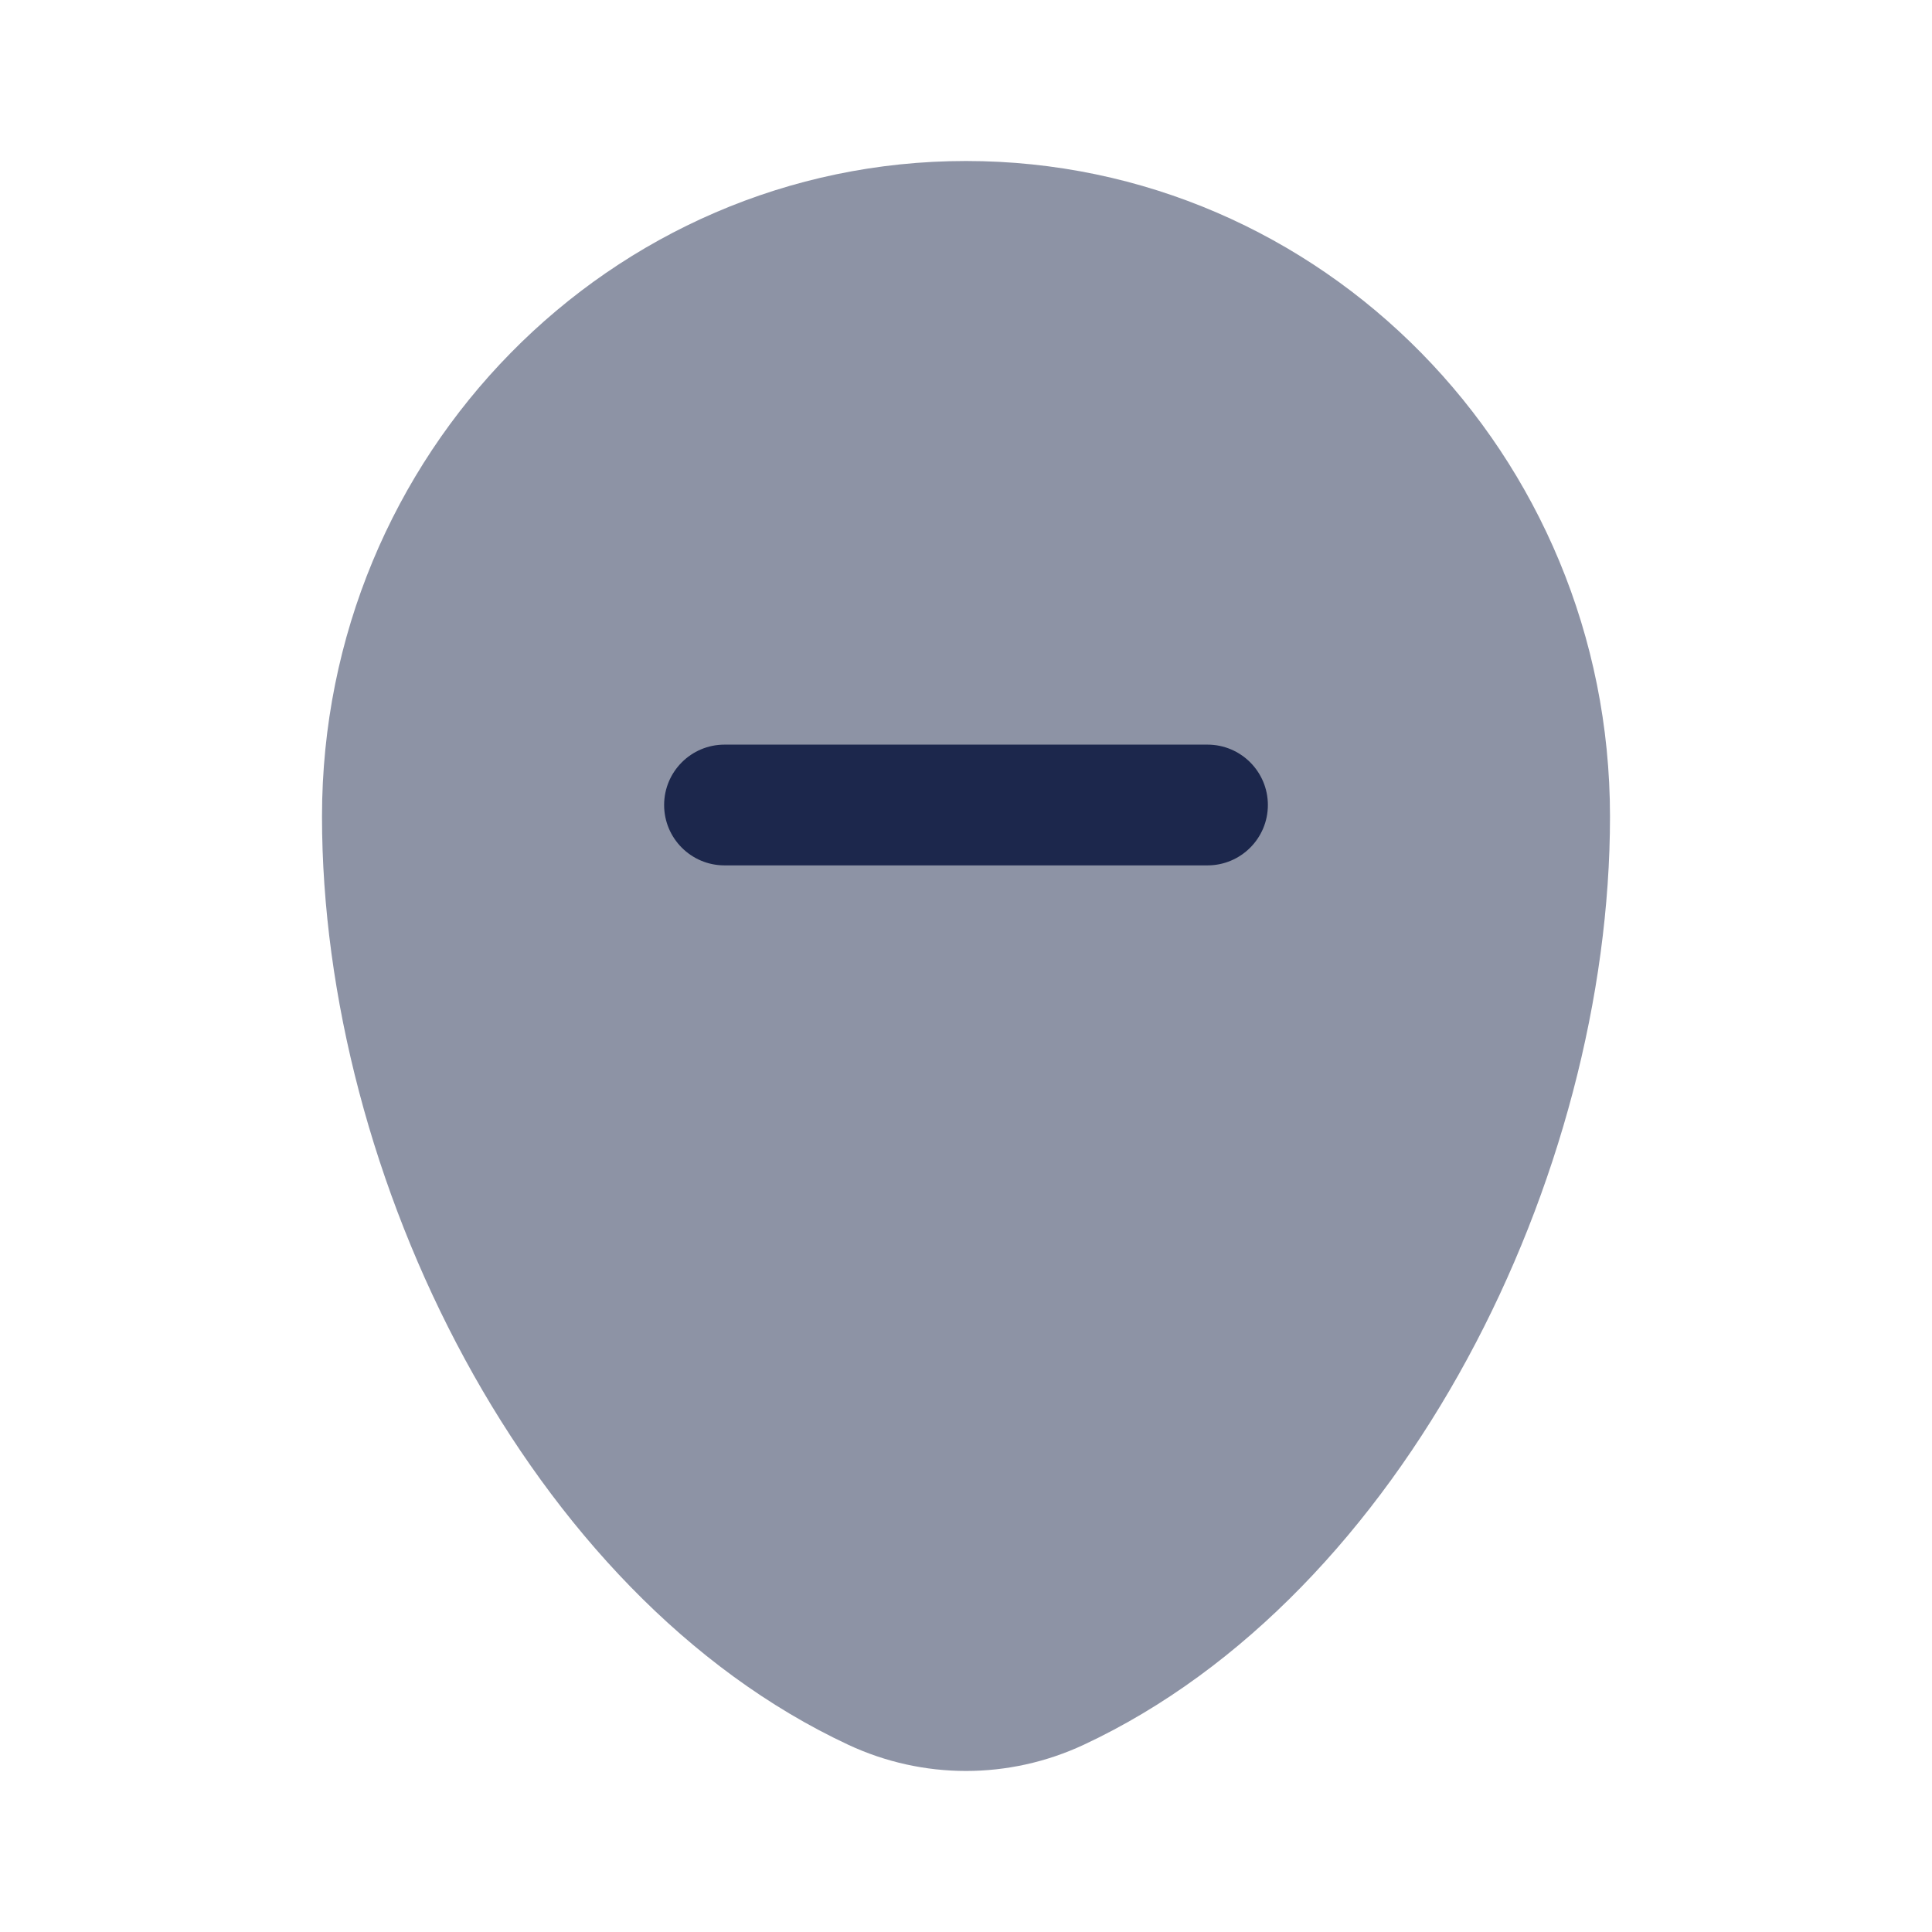
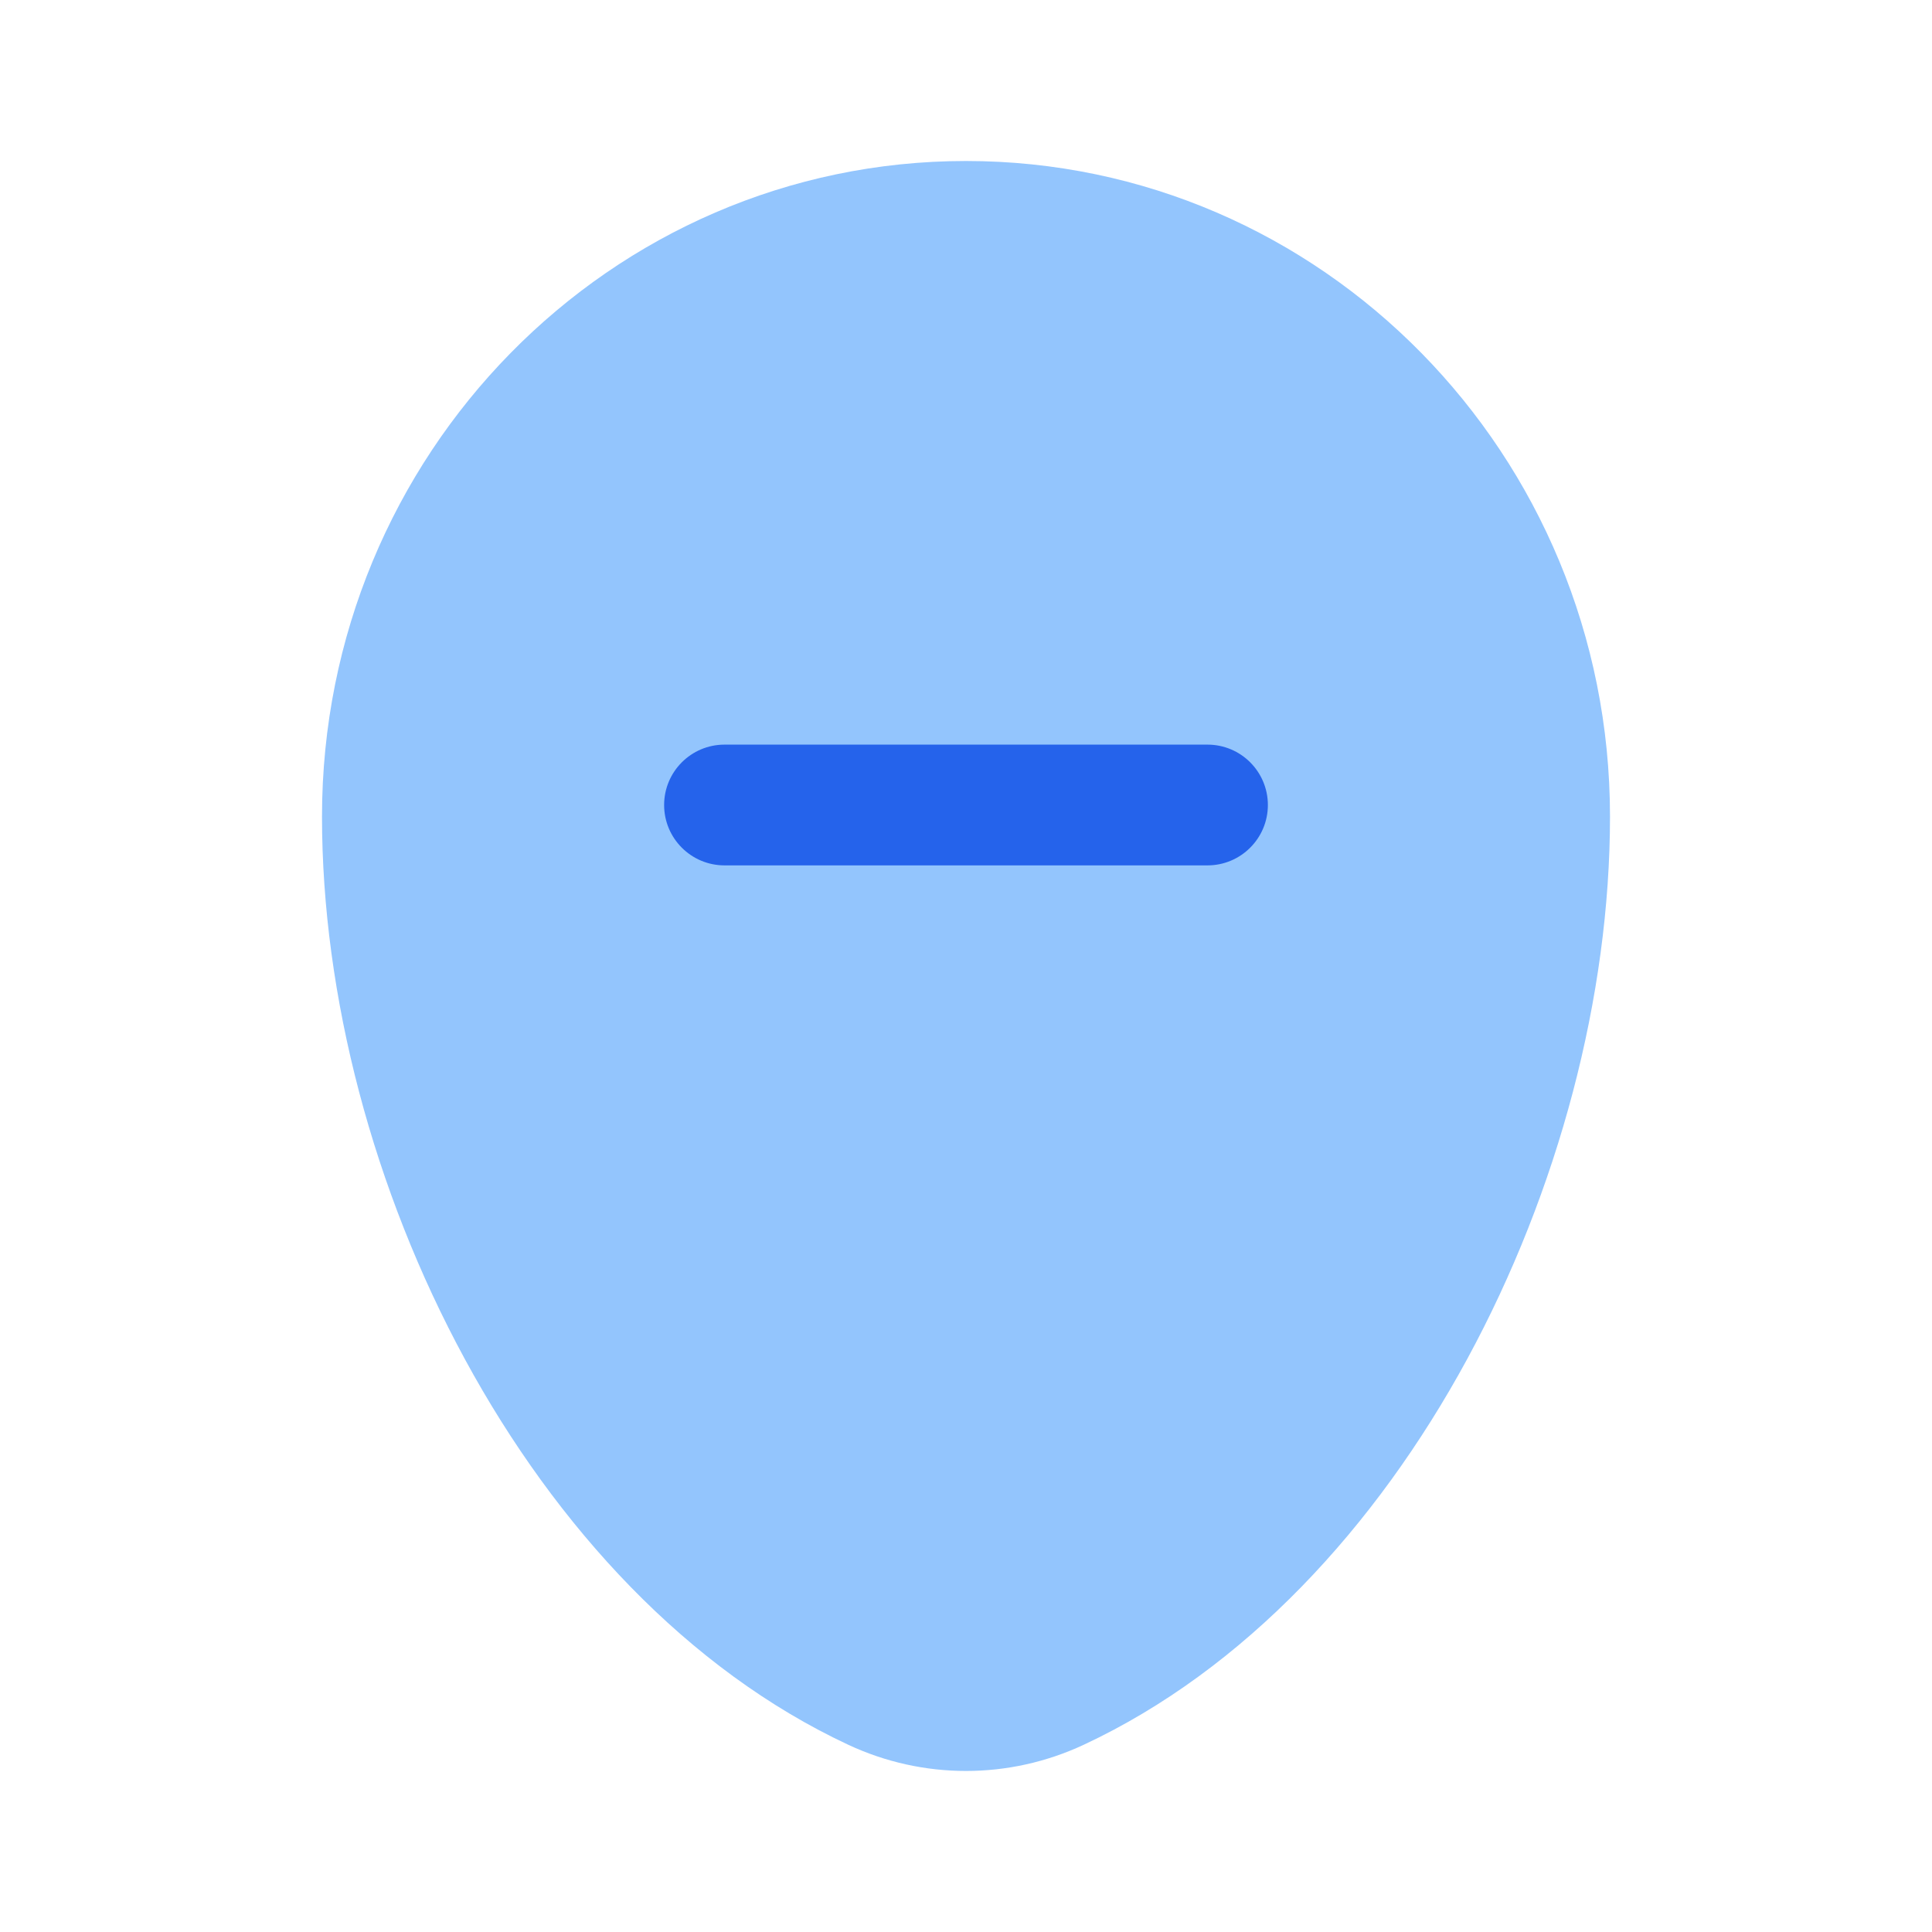
<svg xmlns="http://www.w3.org/2000/svg" width="800px" height="800px" viewBox="0 0 24 24" fill="none">
-   <path opacity="0.5" d="M10.537 21.674C11.466 22.108 12.534 22.108 13.463 21.674C17.447 19.812 20 14.605 20 10.143C20 5.646 16.418 2 12 2C7.582 2 4 5.646 4 10.143C4 14.605 6.553 19.812 10.537 21.674Z" fill="#1C274C" />
-   <path d="M9 9.25C8.586 9.25 8.25 9.586 8.25 10C8.25 10.414 8.586 10.75 9 10.75H15C15.414 10.75 15.75 10.414 15.75 10C15.75 9.586 15.414 9.25 15 9.25H9Z" fill="#1C274C" />
+   <path d="M10.537 21.674C11.466 22.108 12.534 22.108 13.463 21.674C17.447 19.812 20 14.605 20 10.143C20 5.646 16.418 2 12 2C7.582 2 4 5.646 4 10.143C4 14.605 6.553 19.812 10.537 21.674Z" fill="#93c5fd" />
+   <path d="M9 9.25C8.586 9.25 8.25 9.586 8.25 10C8.25 10.414 8.586 10.75 9 10.75H15C15.414 10.75 15.75 10.414 15.75 10C15.75 9.586 15.414 9.25 15 9.25H9Z" fill="#2563eb" />
</svg>
